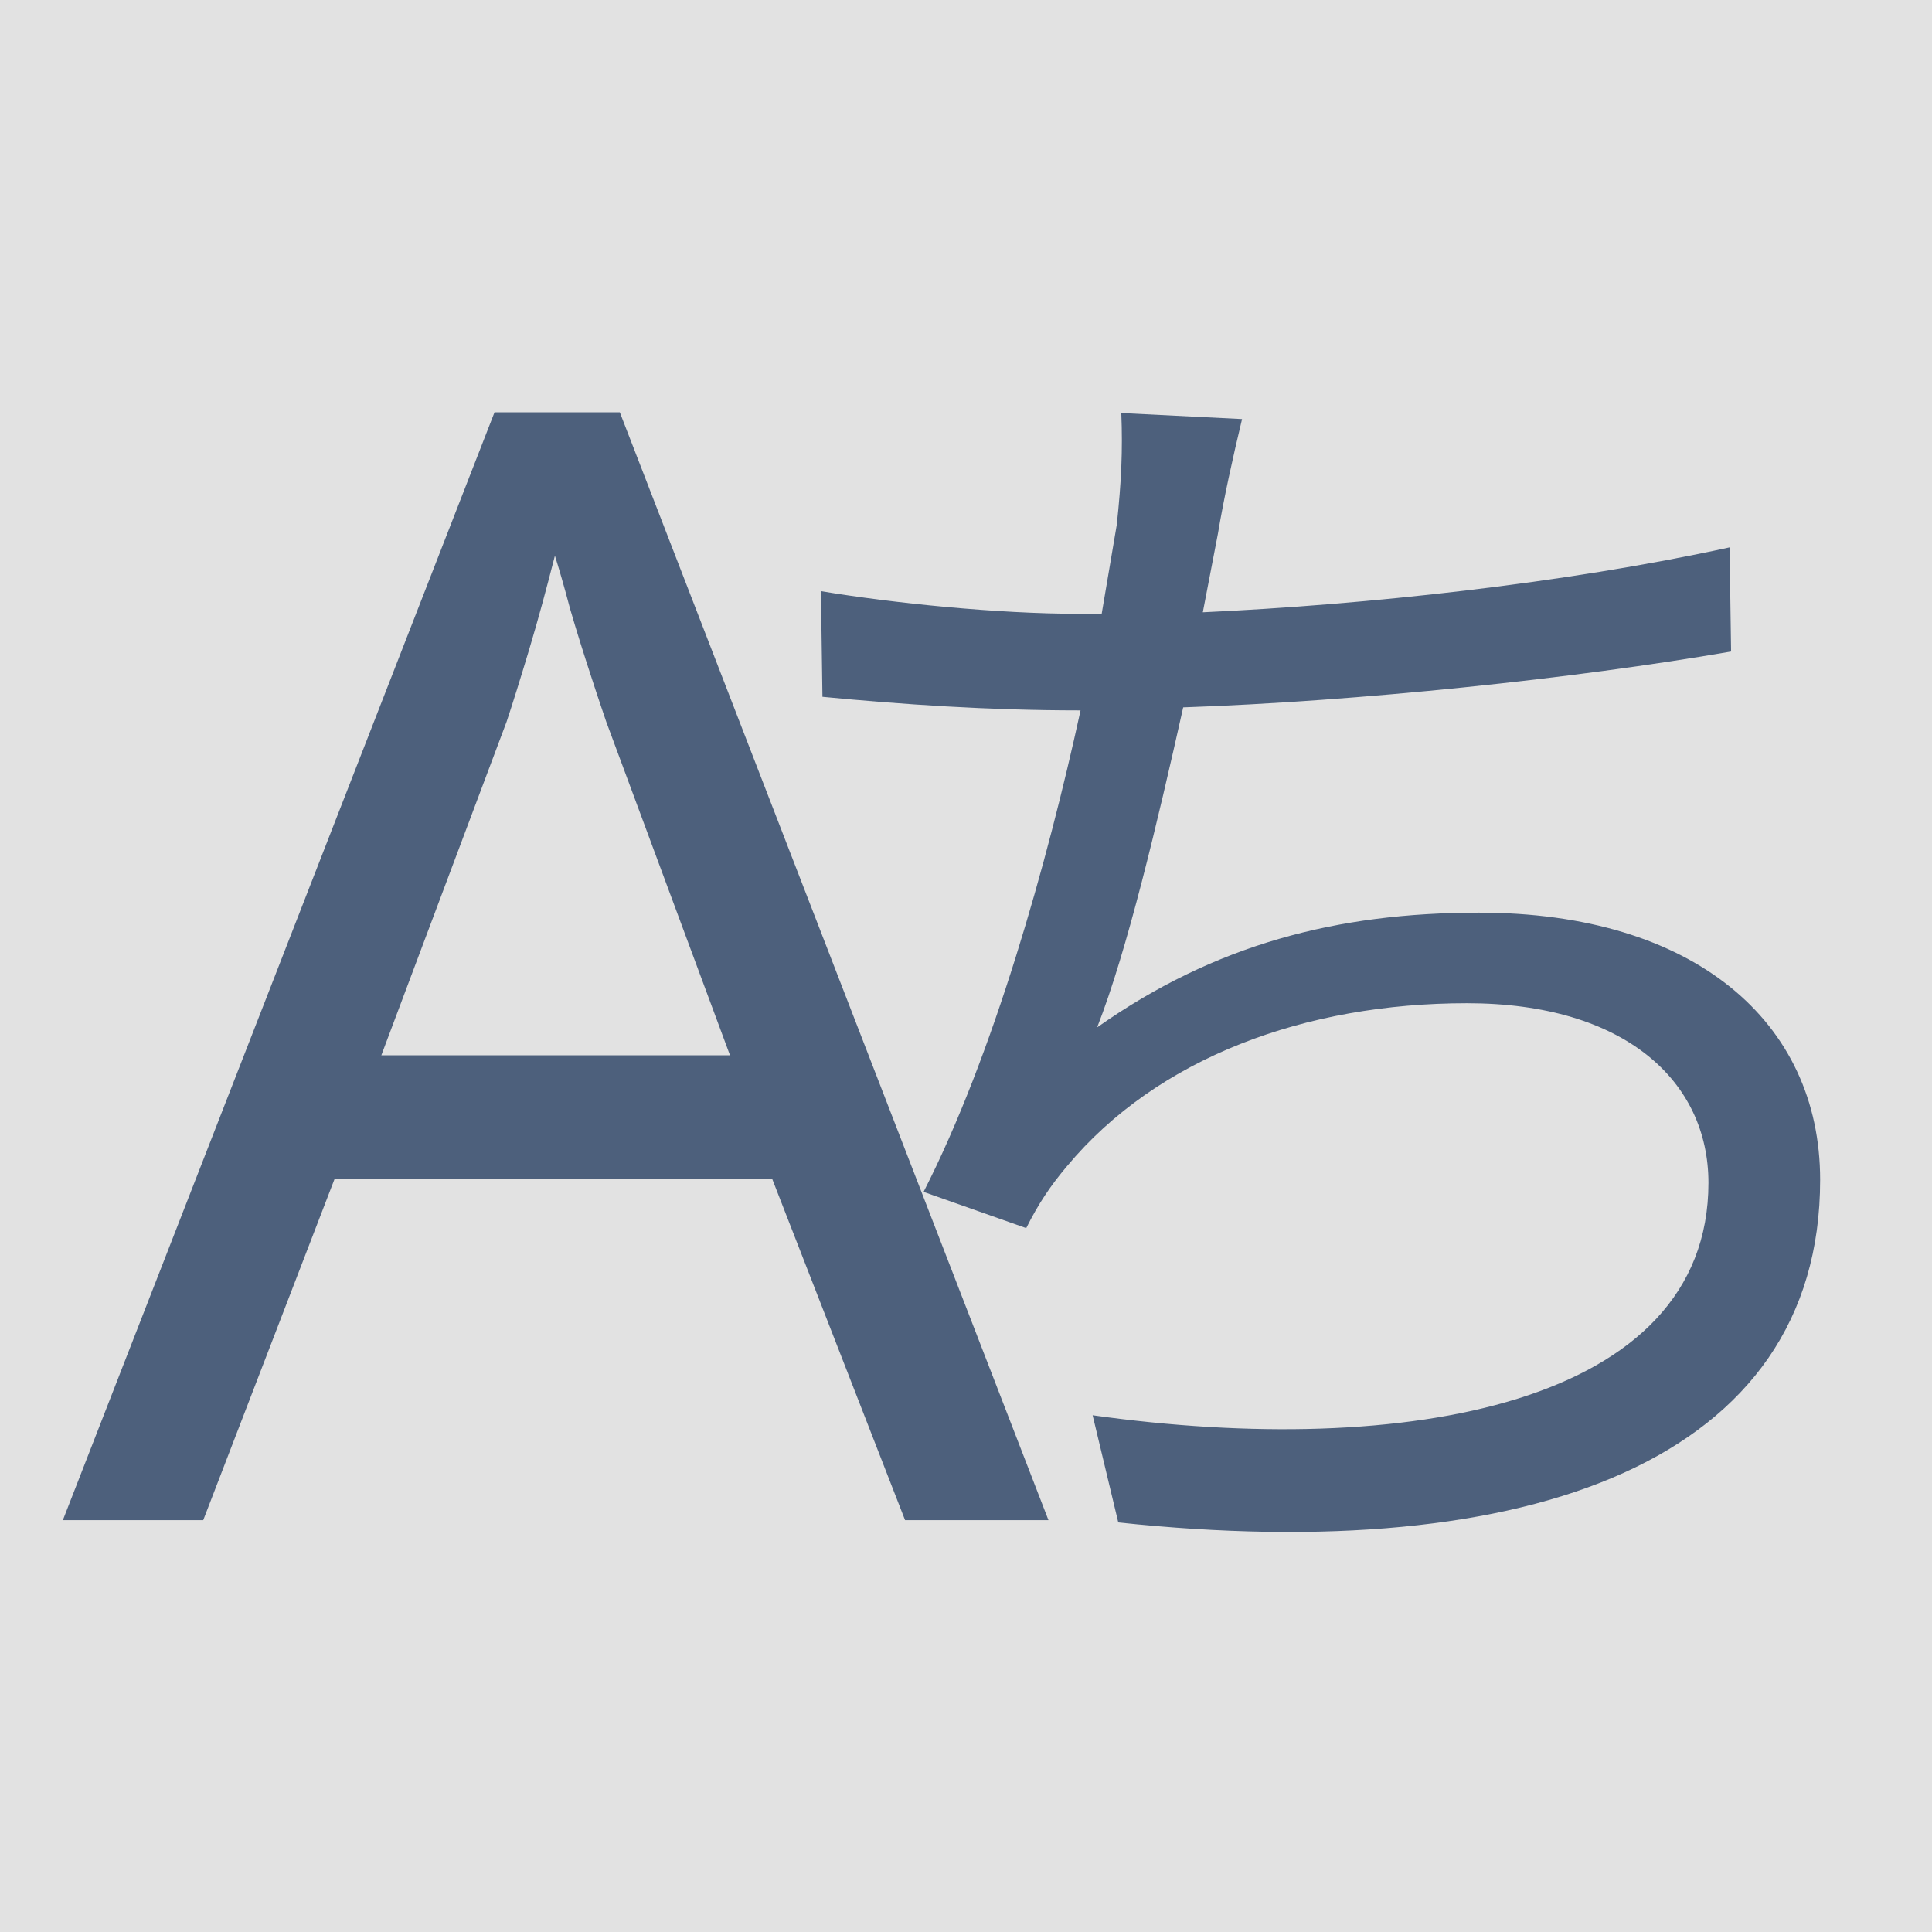
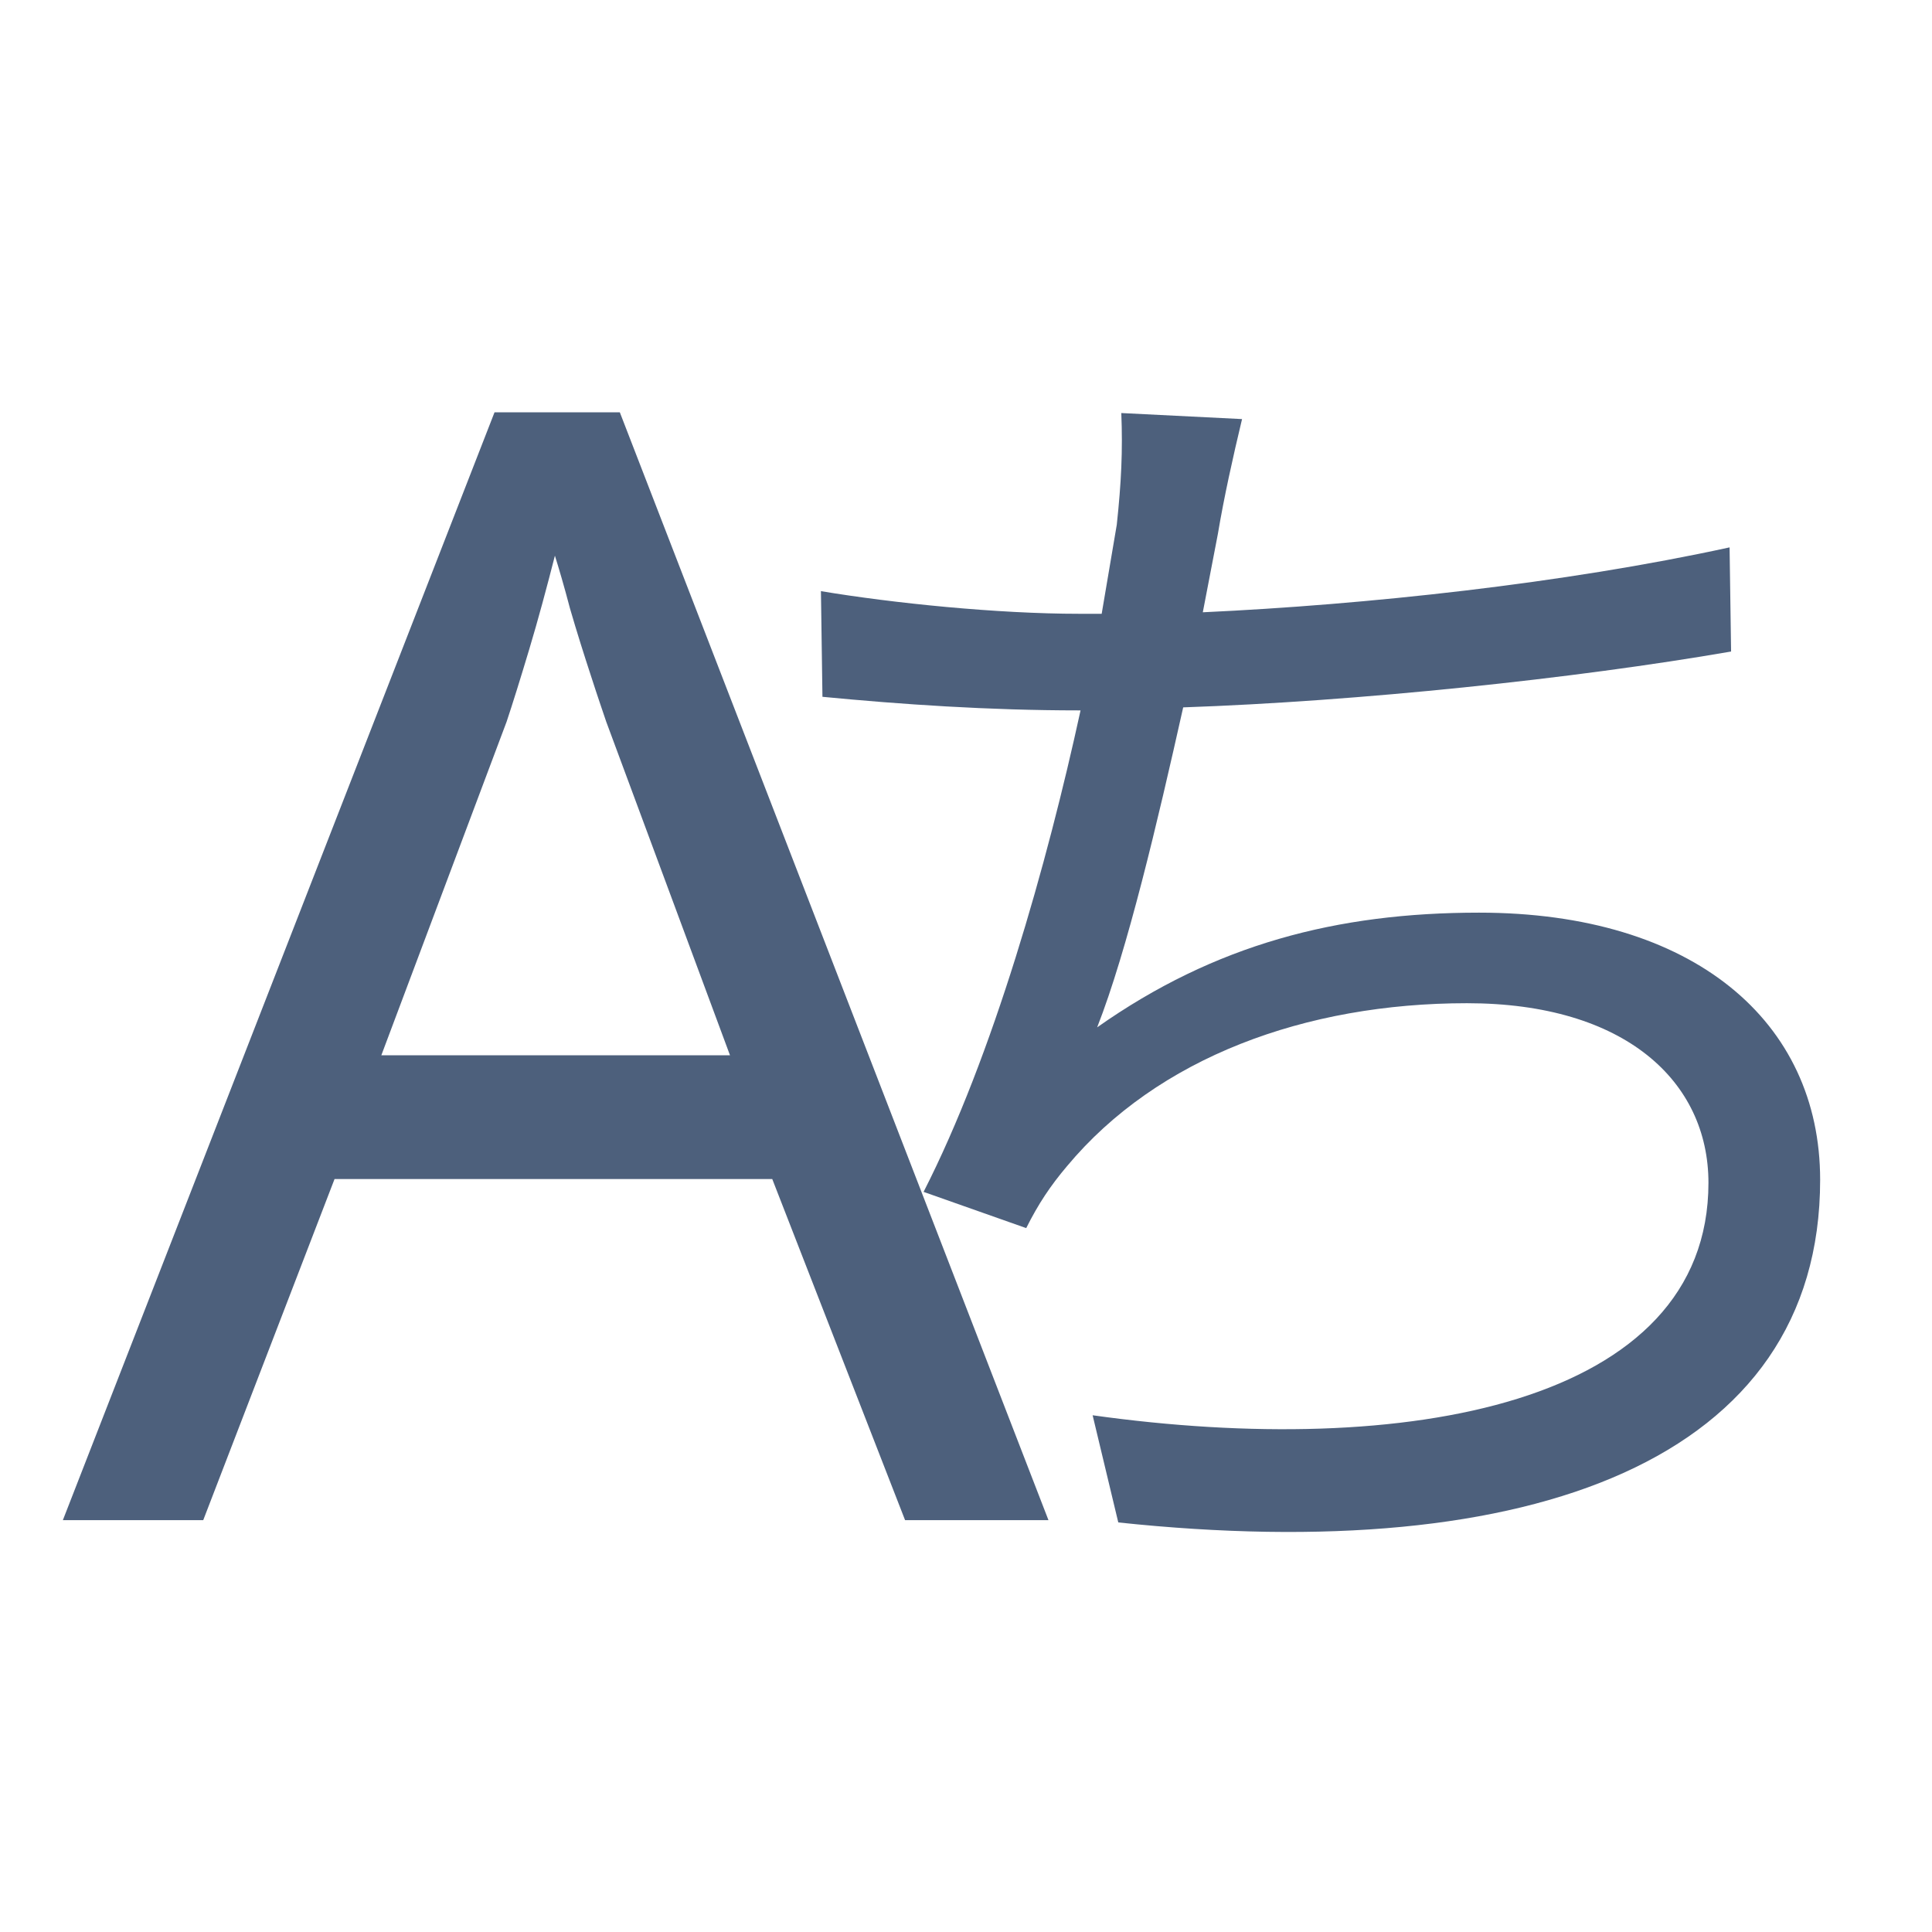
<svg xmlns="http://www.w3.org/2000/svg" width="24" height="24" id="svg2" version="1.1">
  <defs id="defs4" />
  <g id="layer1" transform="translate(0,-1028.362)">
    <rect style="fill:none;stroke:none" id="rect2997" width="24" height="24" x="0" y="1028.362" />
    <g id="anthy" transform="matrix(1.2,0,0,1.2,-2.4,-208.0724)">
-       <rect y="1030.362" x="2" height="20" width="20" id="rect2989" style="fill:#e2e2e2;fill-opacity:1;stroke:none" />
      <g transform="translate(-0.5290179,0.9737549)" id="g3788">
        <text xml:space="preserve" style="font-size:16px;font-style:normal;font-variant:normal;font-weight:normal;font-stretch:normal;line-height:125%;letter-spacing:0px;word-spacing:0px;fill:#000000;fill-opacity:1;stroke:none;font-family:'文泉驿微米黑';-inkscape-font-specification:'文泉驿微米黑'" x="3.18" y="1045.123" id="text3759">
          <tspan id="tspan3761" x="3.18" y="1045.123" style="fill:#4d607c;fill-opacity:1">A</tspan>
        </text>
        <text xml:space="preserve" style="font-size:16px;font-style:normal;font-variant:normal;font-weight:normal;font-stretch:normal;line-height:125%;letter-spacing:0px;word-spacing:0px;fill:#000000;fill-opacity:1;stroke:none;font-family:'文泉驿微米黑';-inkscape-font-specification:'文泉驿微米黑'" x="9.464" y="1044.693" id="text3784">
          <tspan id="tspan3786" x="9.464" y="1044.693" style="font-size:14px;fill:#4d607c;fill-opacity:1">ち</tspan>
        </text>
      </g>
    </g>
  </g>
</svg>
